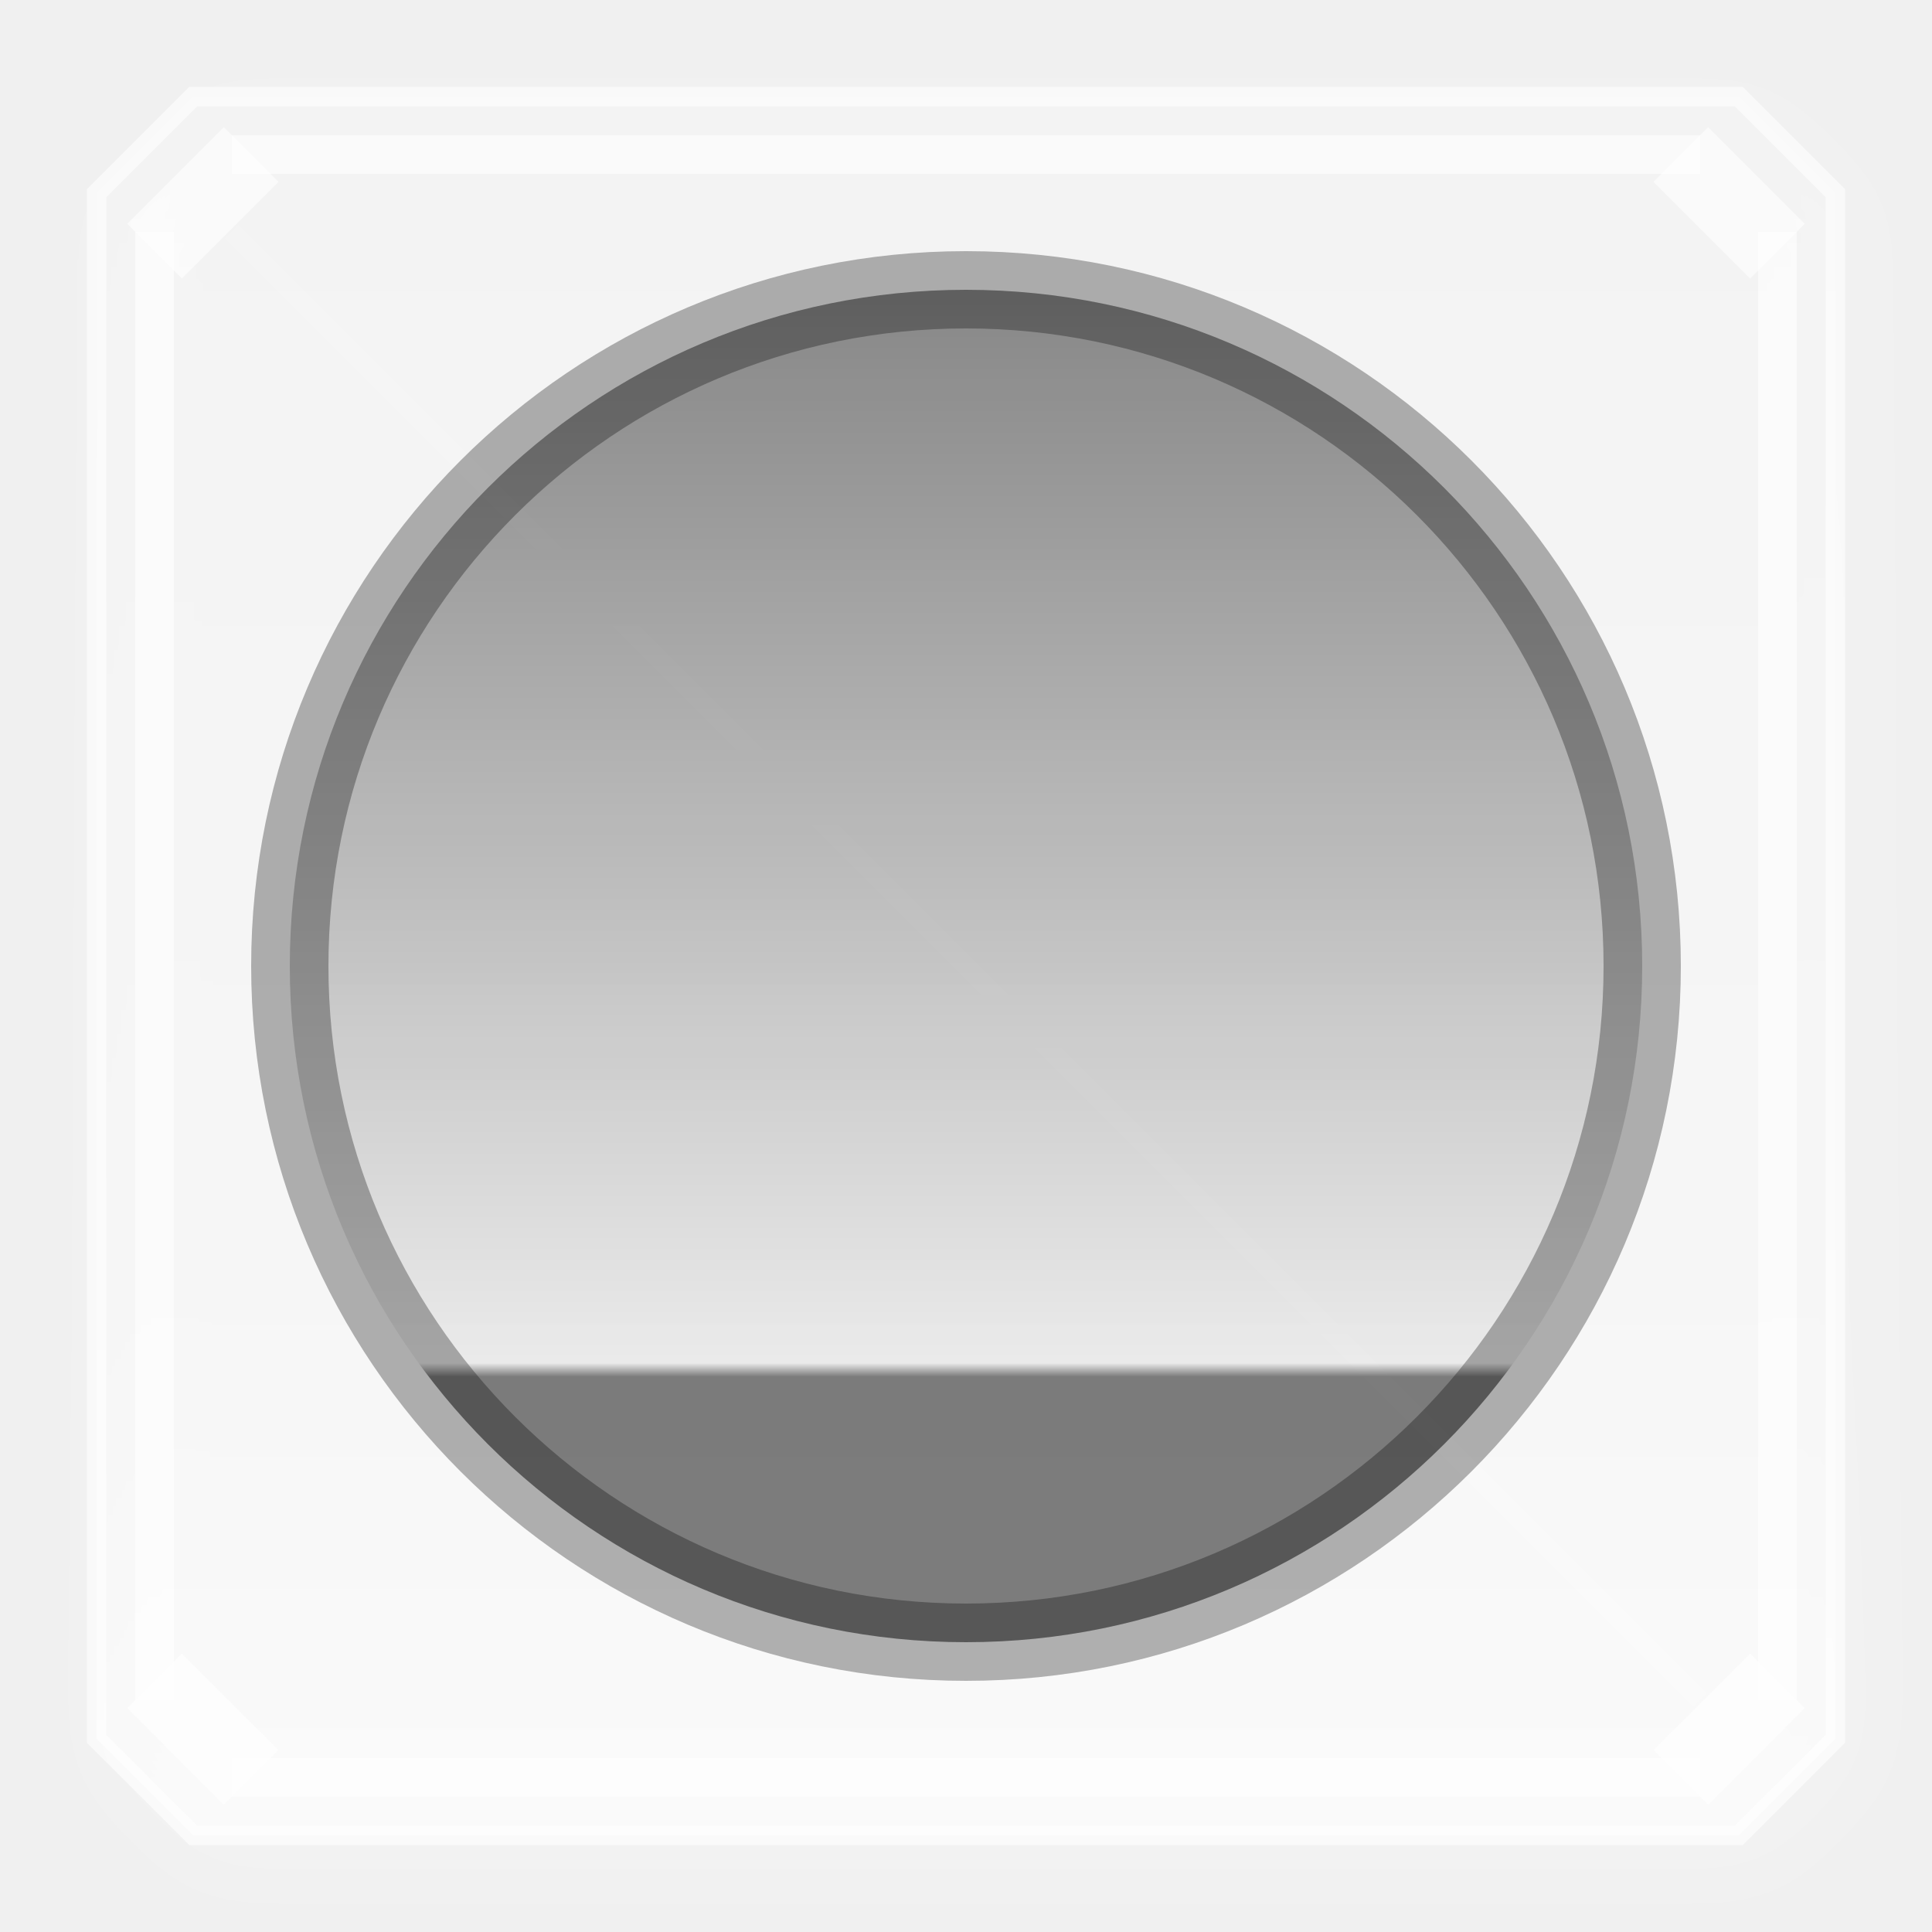
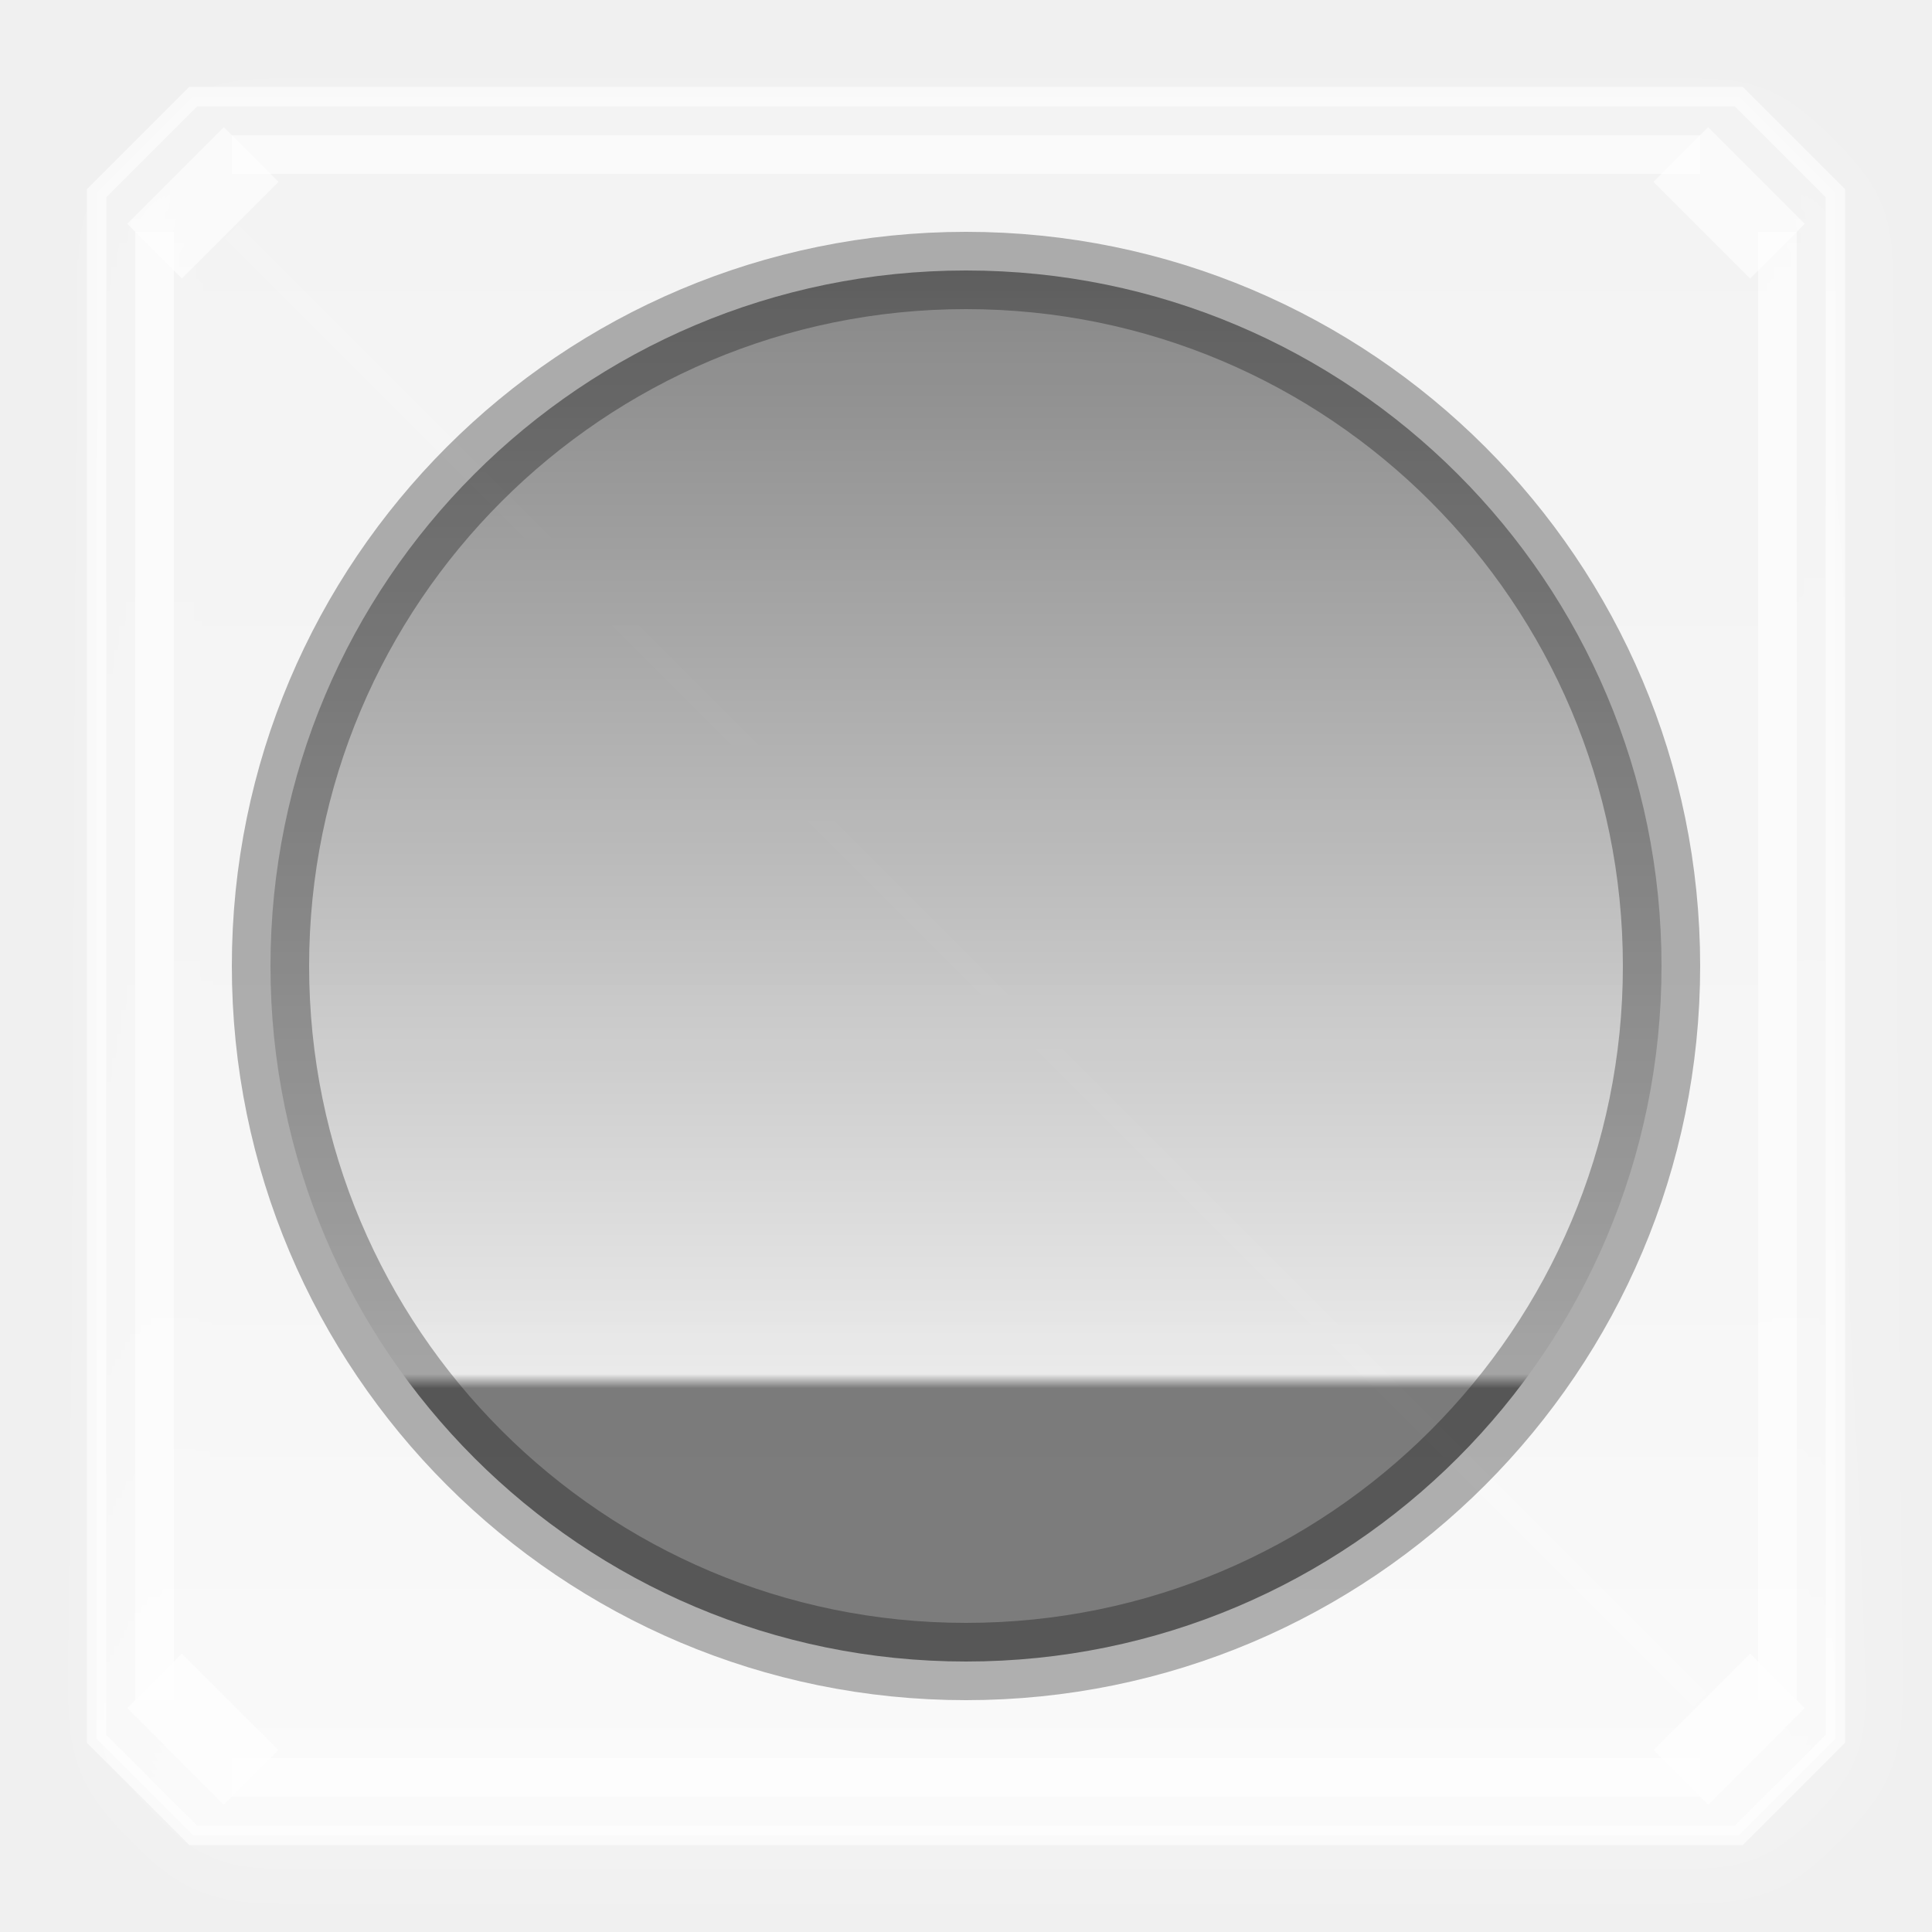
<svg xmlns="http://www.w3.org/2000/svg" viewBox="0 0 100 100" role="img" aria-labelledby="octagonIconTitle" fill="none">
  <defs>
    <linearGradient id="gradientpolygon" x1="0" y1="1" x2="0" y2="0">
      <stop offset="0%" stop-color="#FFF" stop-opacity="0.6" />
      <stop offset="30%" stop-color="#FFF" stop-opacity="0.35" />
      <stop offset="100%" stop-color="#FFF" stop-opacity="0.15" />
    </linearGradient>
    <linearGradient id="gradientcircle" x1="0" y1="0" x2="0" y2="1">
      <stop offset="0%" stop-color="black" stop-opacity="0.45" />
      <stop offset="79%" stop-color="black" stop-opacity="0.05" />
      <stop offset="80%" stop-color="black" stop-opacity="0.5" />
      <stop offset="100%" stop-color="black" stop-opacity="0.5" />
    </linearGradient>
    <filter id="glowpolygon" x="-10%" y="-10%" width="120%" height="120%">
      <feDropShadow dx="1" dy="1" stdDeviation="2" flood-color="rgba(255, 255, 255, 0.35)" result="dropShadow">
        <animate attributeName="stdDeviation" values="0;2;4;3;" dur="2s" repeatCount="indefinite" />
      </feDropShadow>
    </filter>
  </defs>
  <polygon points="90 5 95 10 95 90 90 95 10 95 5 90 5 10 10 5" fill="url(#gradientpolygon)" filter="url(#glowpolygon)" stroke="#FFF" stroke-width="1" stroke-opacity="0.6" stroke-linejoin="miter">
  </polygon>
  <line x1="87" y1="8" x2="92" y2="13" stroke="#FFF" stroke-width="4" stroke-opacity="0.6" stroke-linejoin="miter" />
  <line x1="92" y1="87" x2="87" y2="92" stroke="#FFF" stroke-width="4" stroke-opacity="0.6" stroke-linejoin="miter" />
  <line x1="13" y1="92" x2="8" y2="87" stroke="#FFF" stroke-width="4" stroke-opacity="0.6" stroke-linejoin="miter" />
  <line x1="8" y1="13" x2="13" y2="8" stroke="#FFF" stroke-width="4" stroke-opacity="0.6" stroke-linejoin="miter" />
  <line x1="12" y1="8" x2="88" y2="8" stroke="#FFF" stroke-width="2" stroke-opacity="0.6" stroke-linejoin="miter" />
  <line x1="92" y1="12" x2="92" y2="88" stroke="#FFF" stroke-width="2" stroke-opacity="0.6" stroke-linejoin="miter" />
  <line x1="88" y1="92" x2="12" y2="92" stroke="#FFF" stroke-width="2" stroke-opacity="0.6" stroke-linejoin="miter" />
  <line x1="8" y1="88" x2="8" y2="12" stroke="#FFF" stroke-width="2" stroke-opacity="0.6" stroke-linejoin="miter" />
  <line x1="12" y1="12" x2="88" y2="88" stroke="#FFF" stroke-width="1" stroke-opacity="0.1" stroke-linejoin="miter" />
-   <circle cx="50" cy="50" r="35" fill="url(#gradientcircle)" stroke="#000" stroke-width="4" stroke-opacity="0.3" />
+   <circle cx="50" cy="50" r="36" fill="url(#gradientcircle)" stroke="#000" stroke-width="4" stroke-opacity="0.3" />
</svg>
